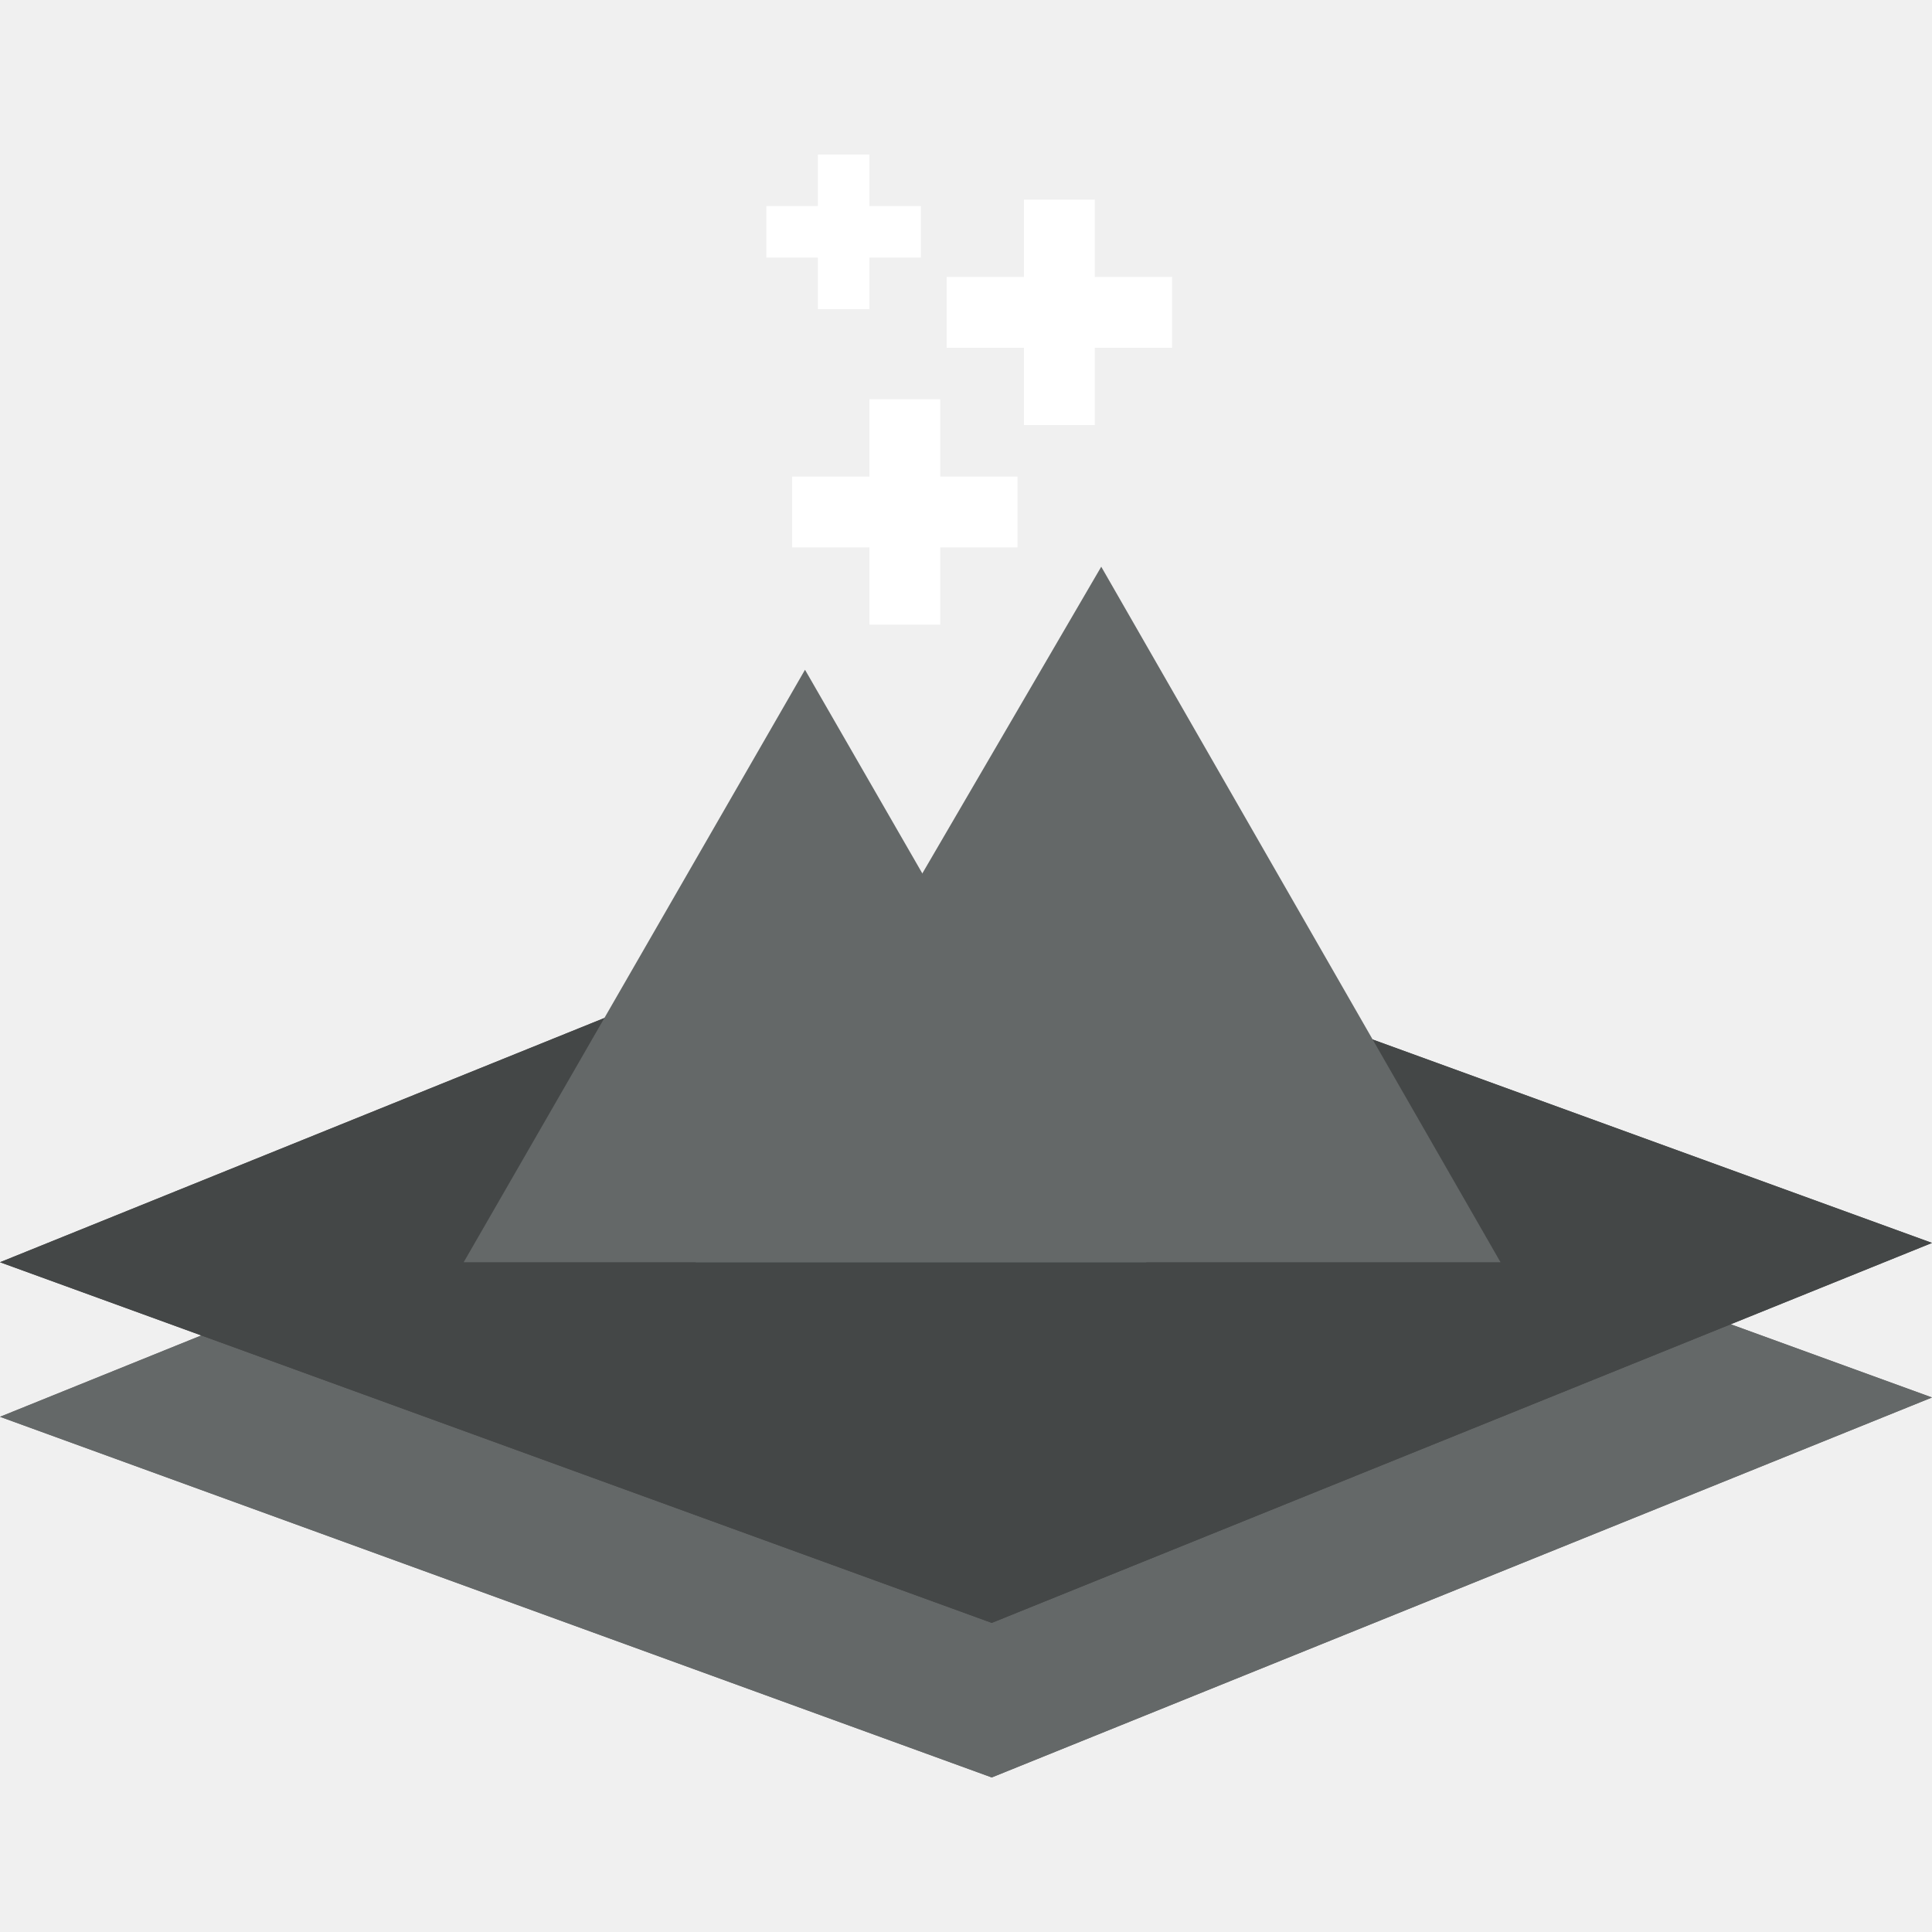
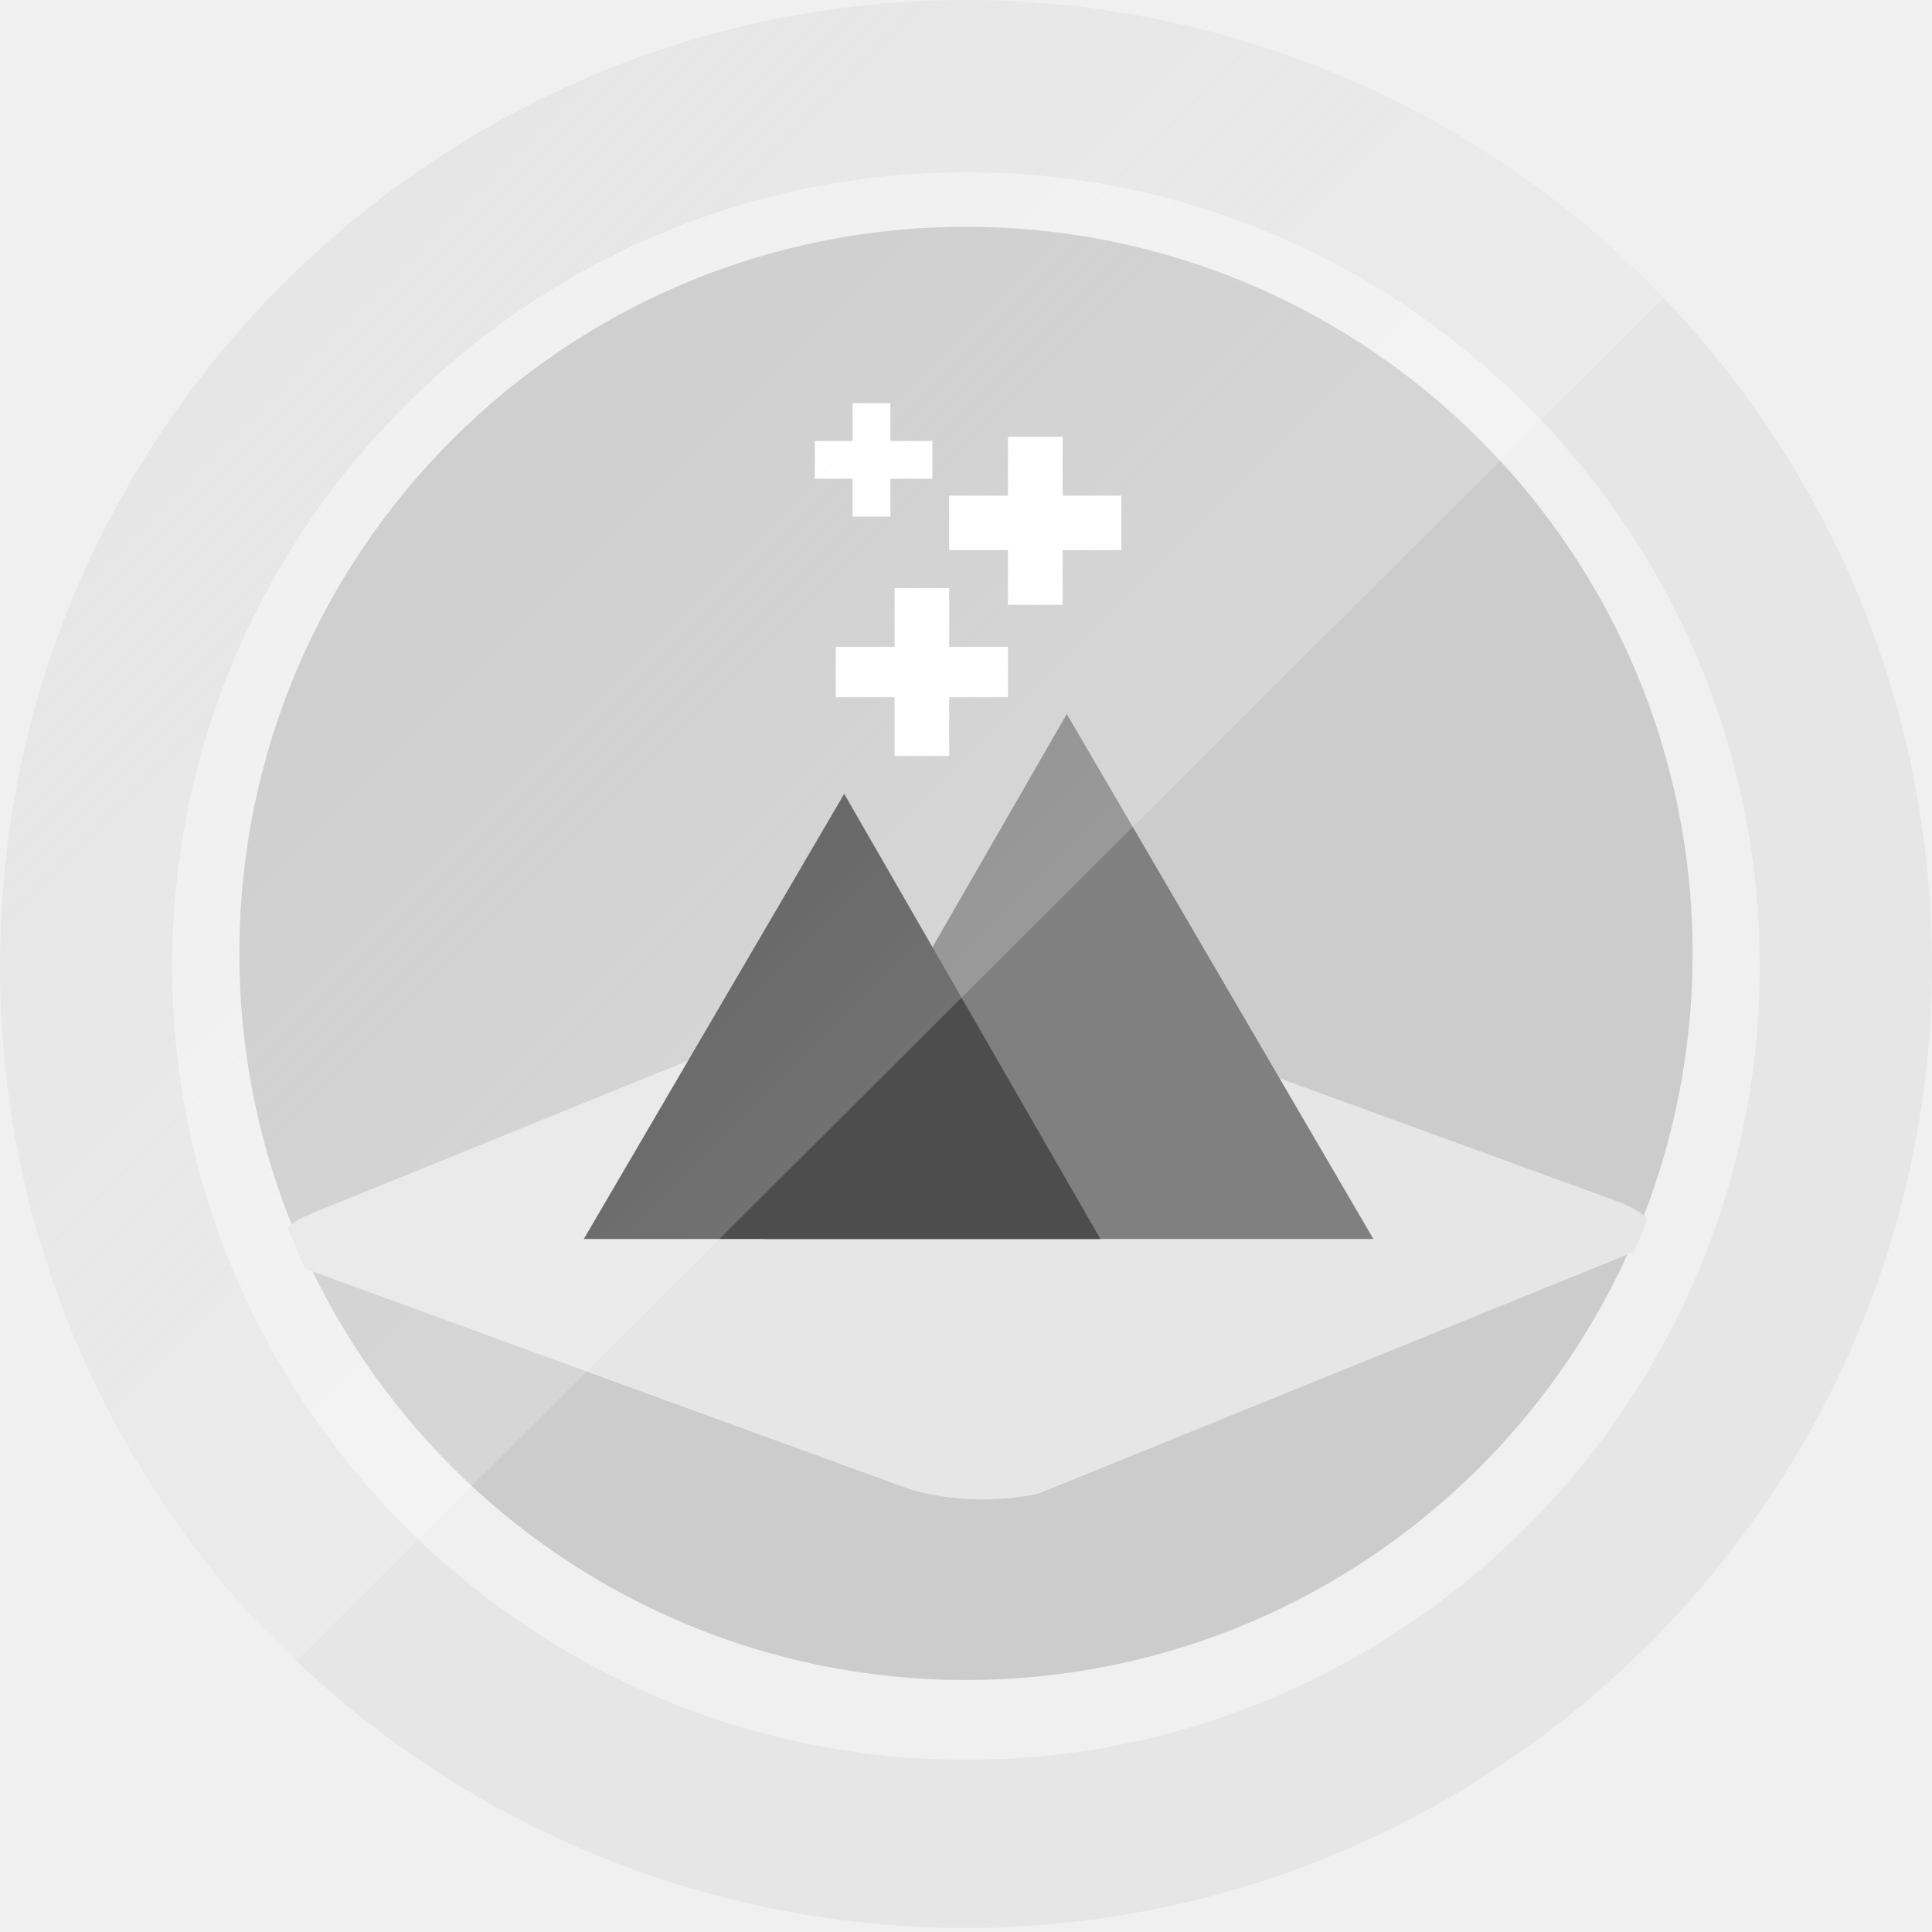
- <svg xmlns="http://www.w3.org/2000/svg" xmlns:xlink="http://www.w3.org/1999/xlink" version="1.1" id="Layer_1" x="0px" y="0px" width="30px" height="30px" viewBox="0 0 30 30" enable-background="new 0 0 30 30" xml:space="preserve">
-   <g id="app_gray">
-     <g>
+ <svg xmlns="http://www.w3.org/2000/svg" xmlns:xlink="http://www.w3.org/1999/xlink" version="1.1" id="Layer_1" x="0px" y="0px" viewBox="0 0 46 46" enable-background="new 0 0 46 46" xml:space="preserve">
+   <g>
+     <defs>
+       <path id="SVGID_1_" d="M23,45.9l-0.4,0c-6.1-0.1-11.9-2.6-16.2-7C2.2,34.6-0.1,28.8,0,22.6C0.2,10.1,10.5,0,23,0l0.3,0    C36,0.2,46.2,10.6,46,23.3C45.8,35.8,35.5,45.9,23,45.9z" />
+     </defs>
+     <clipPath id="SVGID_2_">
+       <use xlink:href="#SVGID_1_" overflow="visible" />
+     </clipPath>
+     <g display="none" clip-path="url(#SVGID_2_)">
+       <circle display="inline" fill="#CCCCCC" cx="23" cy="23" r="17.3" />
+       <g display="inline">
+         <path fill="#E6E6E6" d="M23,46C10.3,46,0,35.7,0,23C0,10.3,10.3,0,23,0c12.7,0,23,10.3,23,23C46,35.7,35.7,46,23,46z M23,4.2     C12.6,4.2,4.2,12.6,4.2,23S12.6,41.8,23,41.8S41.8,33.4,41.8,23S33.4,4.2,23,4.2z" />
+       </g>
+       <g display="inline">
+         <g>
+           <path fill="#808080" d="M18.6,31.9c-0.4-0.1-0.4-1.6-0.8-1.8c-0.4-0.1-1.3,1.1-1.7,0.9c-0.4-0.2,0-1.7-0.4-1.9      c-0.3-0.2-1.6,0.8-1.9,0.5c-0.3-0.3,0.4-1.6,0.1-1.9c-0.3-0.3-1.7,0.4-1.9,0c-0.2-0.3,0.8-1.5,0.6-1.8c-0.2-0.4-1.7,0-1.9-0.4      c-0.2-0.4,1.1-1.3,1-1.7c-0.1-0.4-1.7-0.5-1.7-0.9c-0.1-0.4,1.4-0.9,1.4-1.4c0-0.4-1.5-0.9-1.5-1.3c0-0.4,1.6-0.6,1.7-1      c0.1-0.4-1.2-1.2-1.1-1.6c0.1-0.4,1.7-0.2,1.9-0.6c0.2-0.4-0.9-1.5-0.7-1.8c0.2-0.3,1.7,0.2,1.9-0.1c0.3-0.3-0.5-1.6-0.2-1.9      c0.3-0.3,1.6,0.6,1.9,0.4c0.3-0.2-0.1-1.7,0.2-1.9c0.4-0.2,1.4,1,1.8,0.8c0.4-0.2,0.3-1.7,0.7-1.8c0.4-0.1,1.1,1.3,1.5,1.2      c0.4-0.1,0.7-1.6,1.1-1.6c0.4,0,0.8,1.5,1.2,1.5c0.4,0,1-1.4,1.4-1.3c0.4,0.1,0.4,1.6,0.8,1.8c0.4,0.1,1.3-1.1,1.7-0.9      c0.4,0.2,0,1.7,0.4,1.9c0.3,0.2,1.6-0.8,1.9-0.5c0.3,0.3-0.4,1.6-0.1,1.9c0.3,0.3,1.7-0.4,1.9,0c0.2,0.3-0.8,1.5-0.6,1.8      s1.7,0,1.9,0.4c0.2,0.4-1.1,1.3-1,1.7c0.1,0.4,1.7,0.5,1.7,0.9c0.1,0.4-1.4,0.9-1.4,1.4c0,0.4,1.5,0.9,1.5,1.3      c0,0.4-1.6,0.6-1.7,1c-0.1,0.4,1.2,1.2,1.1,1.6c-0.1,0.4-1.7,0.2-1.9,0.6c-0.2,0.4,0.9,1.5,0.7,1.8c-0.2,0.3-1.7-0.2-1.9,0.1      c-0.3,0.3,0.5,1.6,0.2,1.9c-0.3,0.3-1.6-0.6-1.9-0.4c-0.3,0.2,0.1,1.7-0.2,1.9c-0.4,0.2-1.4-1-1.8-0.8c-0.4,0.2-0.3,1.7-0.7,1.8      c-0.4,0.1-1.1-1.3-1.5-1.2c-0.4,0.1-0.7,1.6-1.1,1.6c-0.4,0-0.8-1.5-1.2-1.5C19.6,30.6,19,32,18.6,31.9z" />
+           <g>
+             <path fill="#F2F2F2" d="M19.2,28.8c-4.2-0.9-6.9-4.9-6-9.1c0.9-4.1,5-6.8,9.2-5.9s6.9,4.9,6,9.1S23.4,29.7,19.2,28.8z" />
+           </g>
+         </g>
+         <rect x="19.7" y="13.6" fill="#808080" width="1.3" height="15.7" />
+         <rect x="12.2" y="21.1" fill="#808080" width="16.7" height="0.9" />
+         <circle fill="#4D4D4D" cx="20.6" cy="21.4" r="2.8" />
+       </g>
+       <g display="inline">
+         <path fill="#4D4D4D" d="M32.9,33.4c-0.4,0.2-1.1-0.8-1.5-0.7c-0.4,0.1-0.6,1.3-1,1.3c-0.4,0-0.7-1.2-1.1-1.3     c-0.4-0.1-1.1,0.9-1.5,0.8c-0.4-0.2-0.1-1.4-0.4-1.6c-0.3-0.2-1.4,0.4-1.7,0c-0.3-0.3,0.5-1.3,0.3-1.6c-0.2-0.4-1.4-0.3-1.5-0.7     c-0.1-0.4,1-0.9,1-1.3c0-0.4-1.1-0.9-1.1-1.3c0.1-0.4,1.3-0.4,1.5-0.8c0.2-0.4-0.6-1.3-0.4-1.6c0.2-0.3,1.4,0.2,1.7,0     c0.3-0.2,0-1.4,0.3-1.6c0.4-0.2,1.1,0.8,1.5,0.7c0.4-0.1,0.6-1.3,1-1.3c0.4,0,0.7,1.2,1.1,1.3c0.4,0.1,1.1-0.9,1.5-0.8     c0.4,0.2,0.1,1.4,0.4,1.6c0.3,0.2,1.4-0.4,1.7,0c0.3,0.3-0.5,1.3-0.3,1.6c0.2,0.4,1.4,0.3,1.5,0.7c0.1,0.4-1,0.9-1,1.3     c0,0.4,1.1,0.9,1.1,1.3c-0.1,0.4-1.3,0.4-1.5,0.8c-0.2,0.4,0.6,1.3,0.4,1.6c-0.2,0.3-1.4-0.2-1.7,0C32.9,32,33.2,33.2,32.9,33.4z     " />
+         <path fill="#FFFFFF" d="M31.8,31.3c-1.7,0.9-3.9,0.2-4.8-1.5c-0.9-1.7-0.2-3.8,1.5-4.7c1.7-0.9,3.9-0.2,4.8,1.5     S33.5,30.4,31.8,31.3z" />
+         <path fill="#808080" d="M31,29.8c-0.9,0.5-2,0.1-2.5-0.8c-0.5-0.9-0.1-2,0.8-2.5c0.9-0.5,2-0.1,2.5,0.8S31.9,29.3,31,29.8z" />
+       </g>
+     </g>
+     <g clip-path="url(#SVGID_2_)">
+       <circle fill="#CCCCCC" cx="23" cy="22.7" r="17.3" />
      <g>
-         <g enable-background="new    ">
+         <path fill="#E6E6E6" d="M23,46C10.3,46,0,35.7,0,23S10.3,0,23,0s23,10.3,23,23S35.7,46,23,46z M23,4.1C12.6,4.1,4.1,12.6,4.1,23     S12.6,41.9,23,41.9S41.9,33.4,41.9,23S33.4,4.1,23,4.1z" />
+       </g>
+       <g>
+         <defs>
+           <circle id="SVGID_3_" cx="23" cy="23" r="17.3" />
+         </defs>
+         <clipPath id="SVGID_4_">
+           <use xlink:href="#SVGID_3_" overflow="visible" />
+         </clipPath>
+         <g clip-path="url(#SVGID_4_)">
          <g>
-             <polygon id="SVGID_5_" fill="#676767" points="14.6,16.1 30,21.7 15.4,27.6 0,22      " />
+             <g>
+               <g enable-background="new    ">
+                 <defs>
+                   <polygon id="SVGID_5_" enable-background="new    " points="22.6,22.7 40.4,29.2 23.4,36.1 5.6,29.6         " />
+                 </defs>
+                 <clipPath id="SVGID_6_">
+                   <use xlink:href="#SVGID_5_" overflow="visible" />
+                 </clipPath>
+                 <g clip-path="url(#SVGID_6_)">
+                   <g>
+                     <g>
+                       <g>
+                         <path fill="#E6E6E6" d="M21.5,35.4l-14-5.1c-1.1-0.4-1.1-1-0.1-1.4l13.3-5.4c1-0.4,2.7-0.4,3.8,0l14,5.1             c1.1,0.4,1.1,1,0.1,1.4l-13.3,5.4C24.2,35.8,22.6,35.8,21.5,35.4" />
+                       </g>
+                     </g>
+                   </g>
+                 </g>
+               </g>
+             </g>
          </g>
+           <polygon fill="#FFFFFF" points="26.7,11.8 25.3,11.8 25.3,10.4 24,10.4 24,11.8 22.6,11.8 22.6,13.1 24,13.1 24,14.4 25.3,14.4       25.3,13.1 26.7,13.1     " />
+           <polygon fill="#FFFFFF" points="22.2,10.5 21.2,10.5 21.2,9.6 20.3,9.6 20.3,10.5 19.4,10.5 19.4,11.4 20.3,11.4 20.3,12.3       21.2,12.3 21.2,11.4 22.2,11.4     " />
+           <polygon fill="#FFFFFF" points="24,15.4 22.6,15.4 22.6,14 21.3,14 21.3,15.4 19.9,15.4 19.9,16.6 21.3,16.6 21.3,18 22.6,18       22.6,16.6 24,16.6     " />
          <g>
-             <defs>
-               <polygon id="SVGID_1_" points="14.6,16.1 30,21.7 15.4,27.6 0,22       " />
-             </defs>
-             <clipPath id="SVGID_2_">
-               <use xlink:href="#SVGID_1_" overflow="visible" />
-             </clipPath>
-             <g clip-path="url(#SVGID_2_)">
-               <polyline fill="#646868" points="15.4,27.6 0,22 14.6,16.1 30,21.7 15.4,27.6       " />
-             </g>
+             <polygon fill="#808080" points="18.2,29.5 25.4,17 32.7,29.5      " />
+             <polygon fill="#4D4D4D" points="13.9,29.5 20.1,18.9 26.2,29.5      " />
          </g>
        </g>
      </g>
-       <g>
-         <g enable-background="new    ">
-           <g>
-             <polygon id="SVGID_7_" fill="#464646" points="14.6,13.7 30,19.3 15.4,25.2 0,19.6      " />
-           </g>
-           <g>
-             <defs>
-               <polygon id="SVGID_3_" points="14.6,13.7 30,19.3 15.4,25.2 0,19.6       " />
-             </defs>
-             <clipPath id="SVGID_4_">
-               <use xlink:href="#SVGID_3_" overflow="visible" />
-             </clipPath>
-             <g clip-path="url(#SVGID_4_)">
-               <polyline fill="#444747" points="15.4,25.2 0,19.6 14.6,13.7 30,19.3 15.4,25.2       " />
-             </g>
-           </g>
-         </g>
-       </g>
-       <polygon fill="#FFFFFF" points="18.2,4.3 17,4.3 17,3.1 15.9,3.1 15.9,4.3 14.7,4.3 14.7,5.4 15.9,5.4 15.9,6.6 17,6.6 17,5.4     18.2,5.4   " />
-       <polygon fill="#FFFFFF" points="14.3,3.2 13.5,3.2 13.5,2.4 12.7,2.4 12.7,3.2 11.9,3.2 11.9,4 12.7,4 12.7,4.8 13.5,4.8 13.5,4     14.3,4   " />
-       <polygon fill="#FFFFFF" points="15.8,7.4 14.6,7.4 14.6,6.2 13.5,6.2 13.5,7.4 12.3,7.4 12.3,8.5 13.5,8.5 13.5,9.7 14.6,9.7     14.6,8.5 15.8,8.5   " />
-       <g>
-         <polygon fill="#646868" points="10.8,19.6 17.1,8.8 23.3,19.6    " />
-         <polygon fill="#646868" points="7.2,19.6 12.5,10.4 17.8,19.6    " />
-       </g>
    </g>
+     <linearGradient id="SVGID_7_" gradientUnits="userSpaceOnUse" x1="363.831" y1="-157.516" x2="403.517" y2="-157.516" gradientTransform="matrix(-0.4357 -0.4357 0.7071 -0.7071 293.3917 70.3728)">
+       <stop offset="0" style="stop-color:#FFFFFF;stop-opacity:0.2" />
+       <stop offset="1" style="stop-color:#FBFBFB;stop-opacity:0" />
+     </linearGradient>
+     <polygon clip-path="url(#SVGID_2_)" fill="url(#SVGID_7_)" points="23.5,-11.4 40.8,5.9 6.1,40.5 -11.2,23.3  " />
  </g>
</svg>
